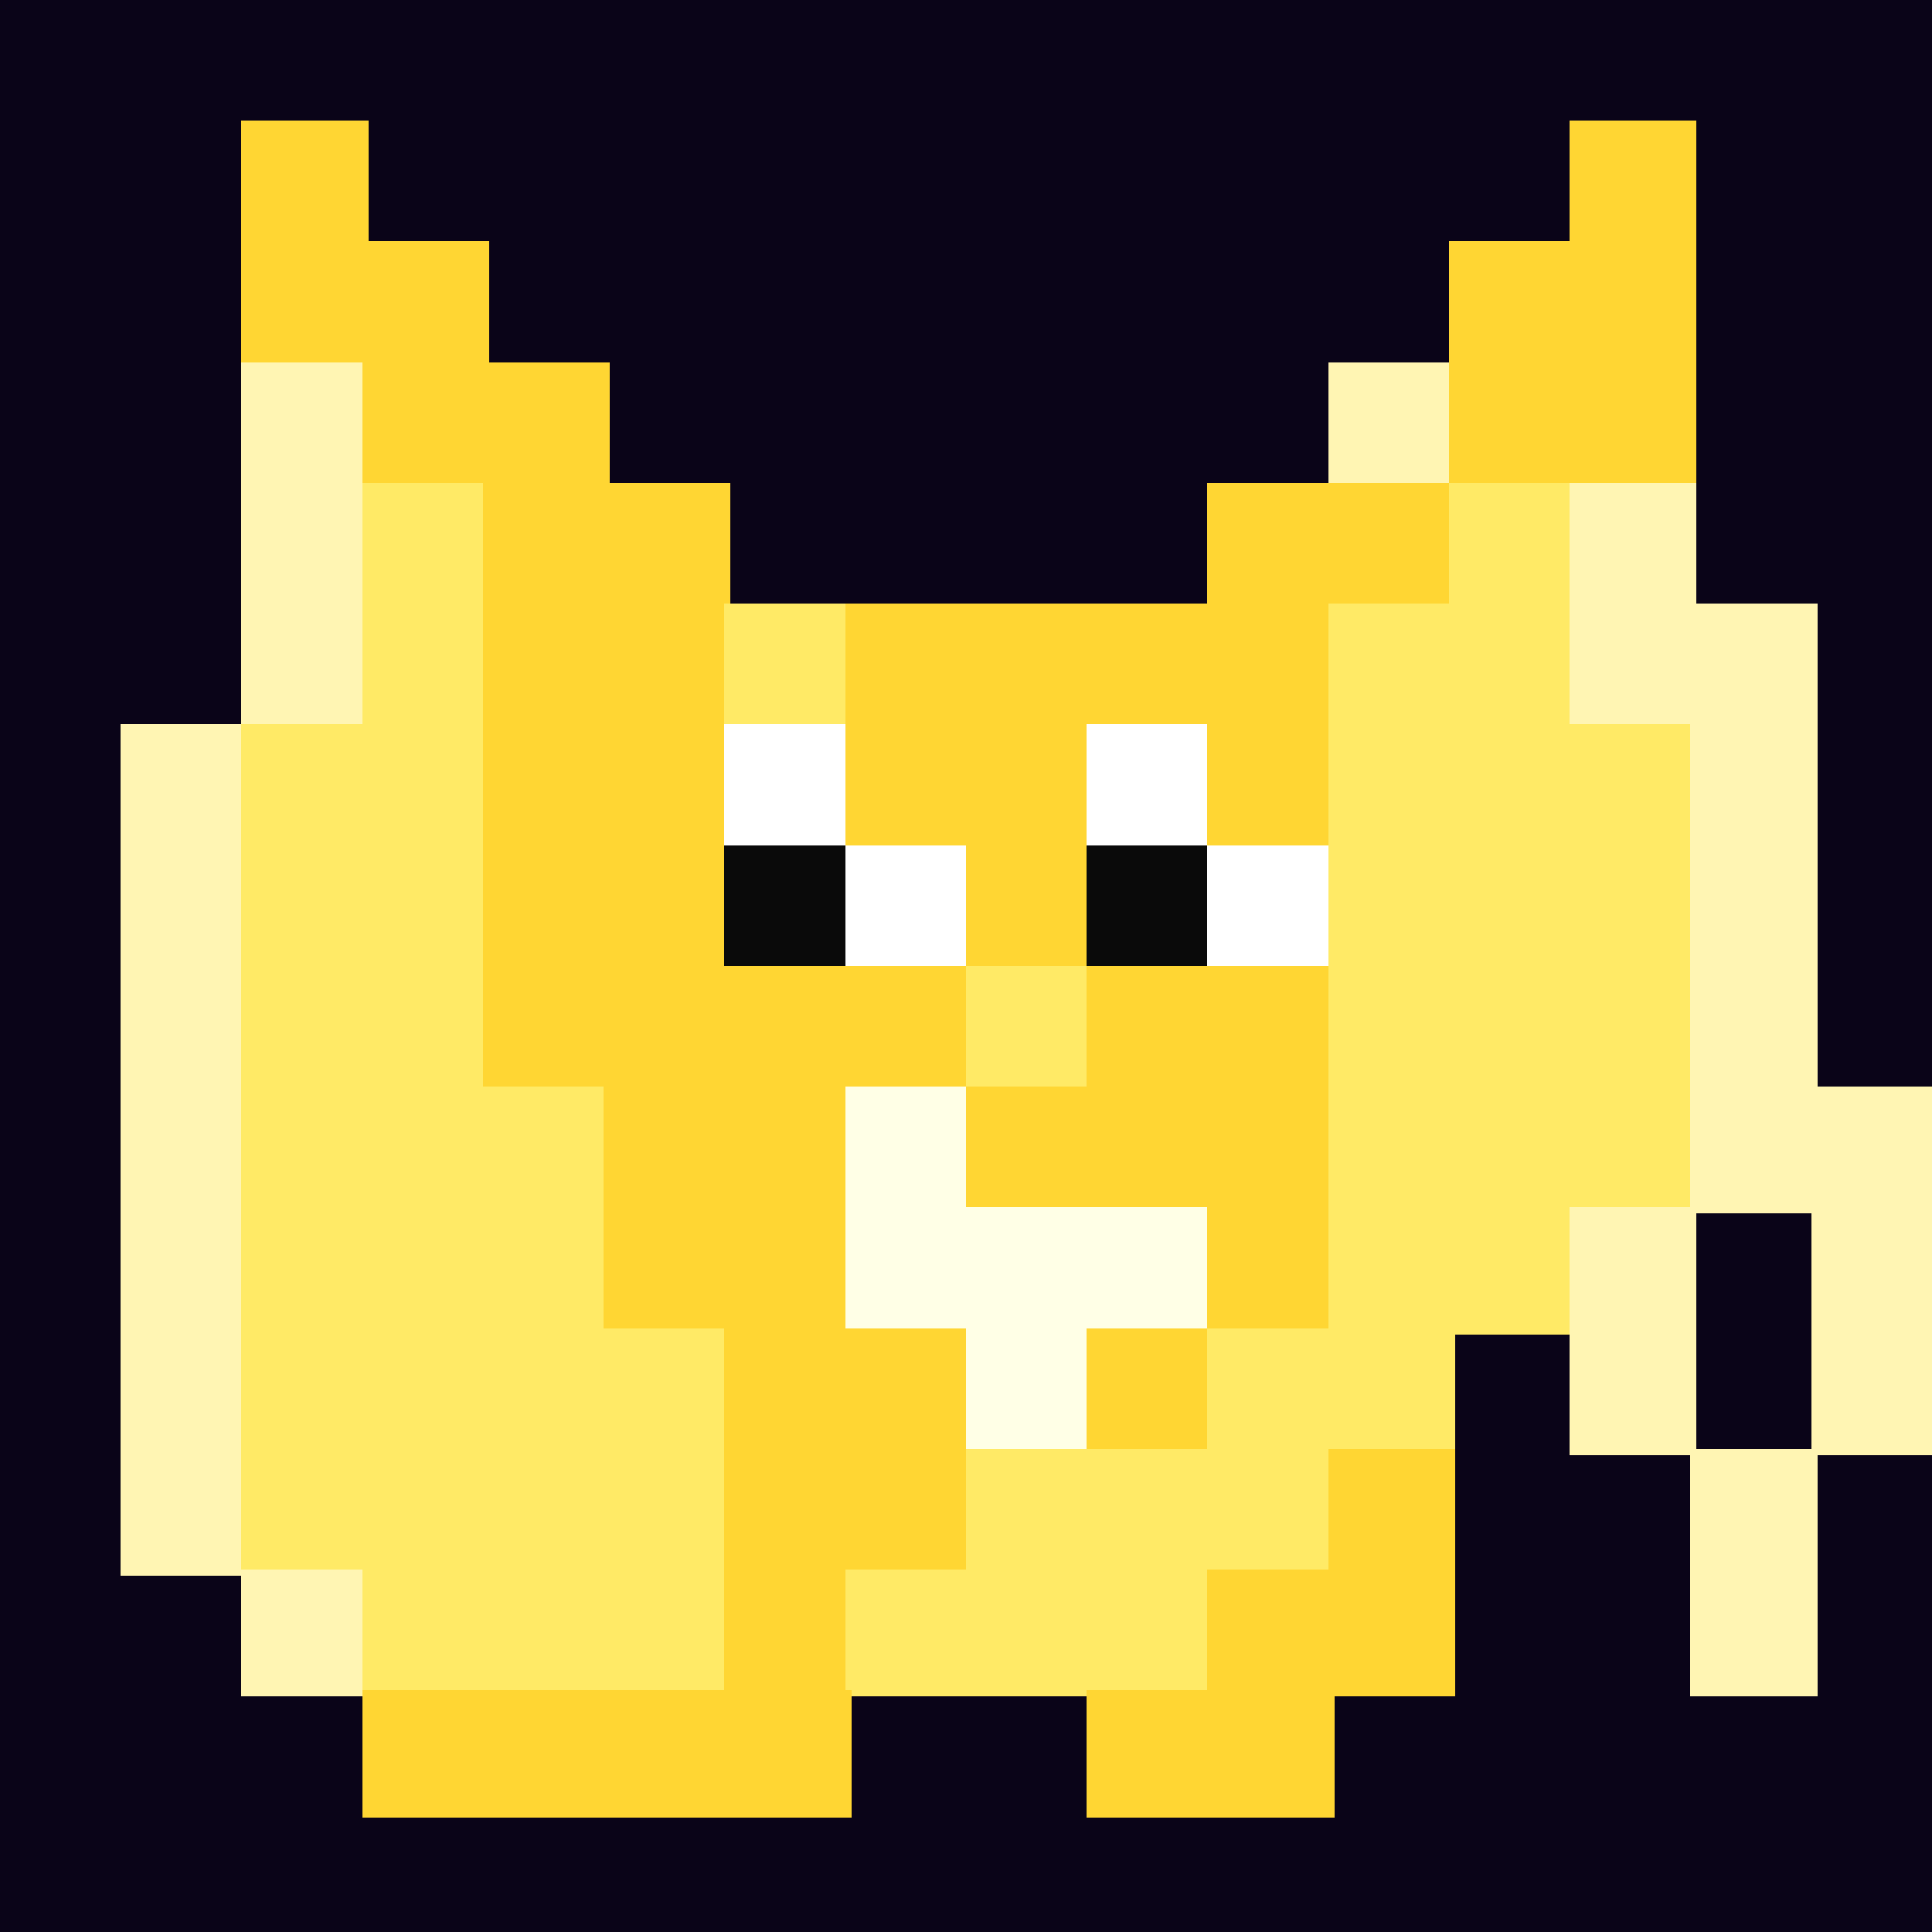
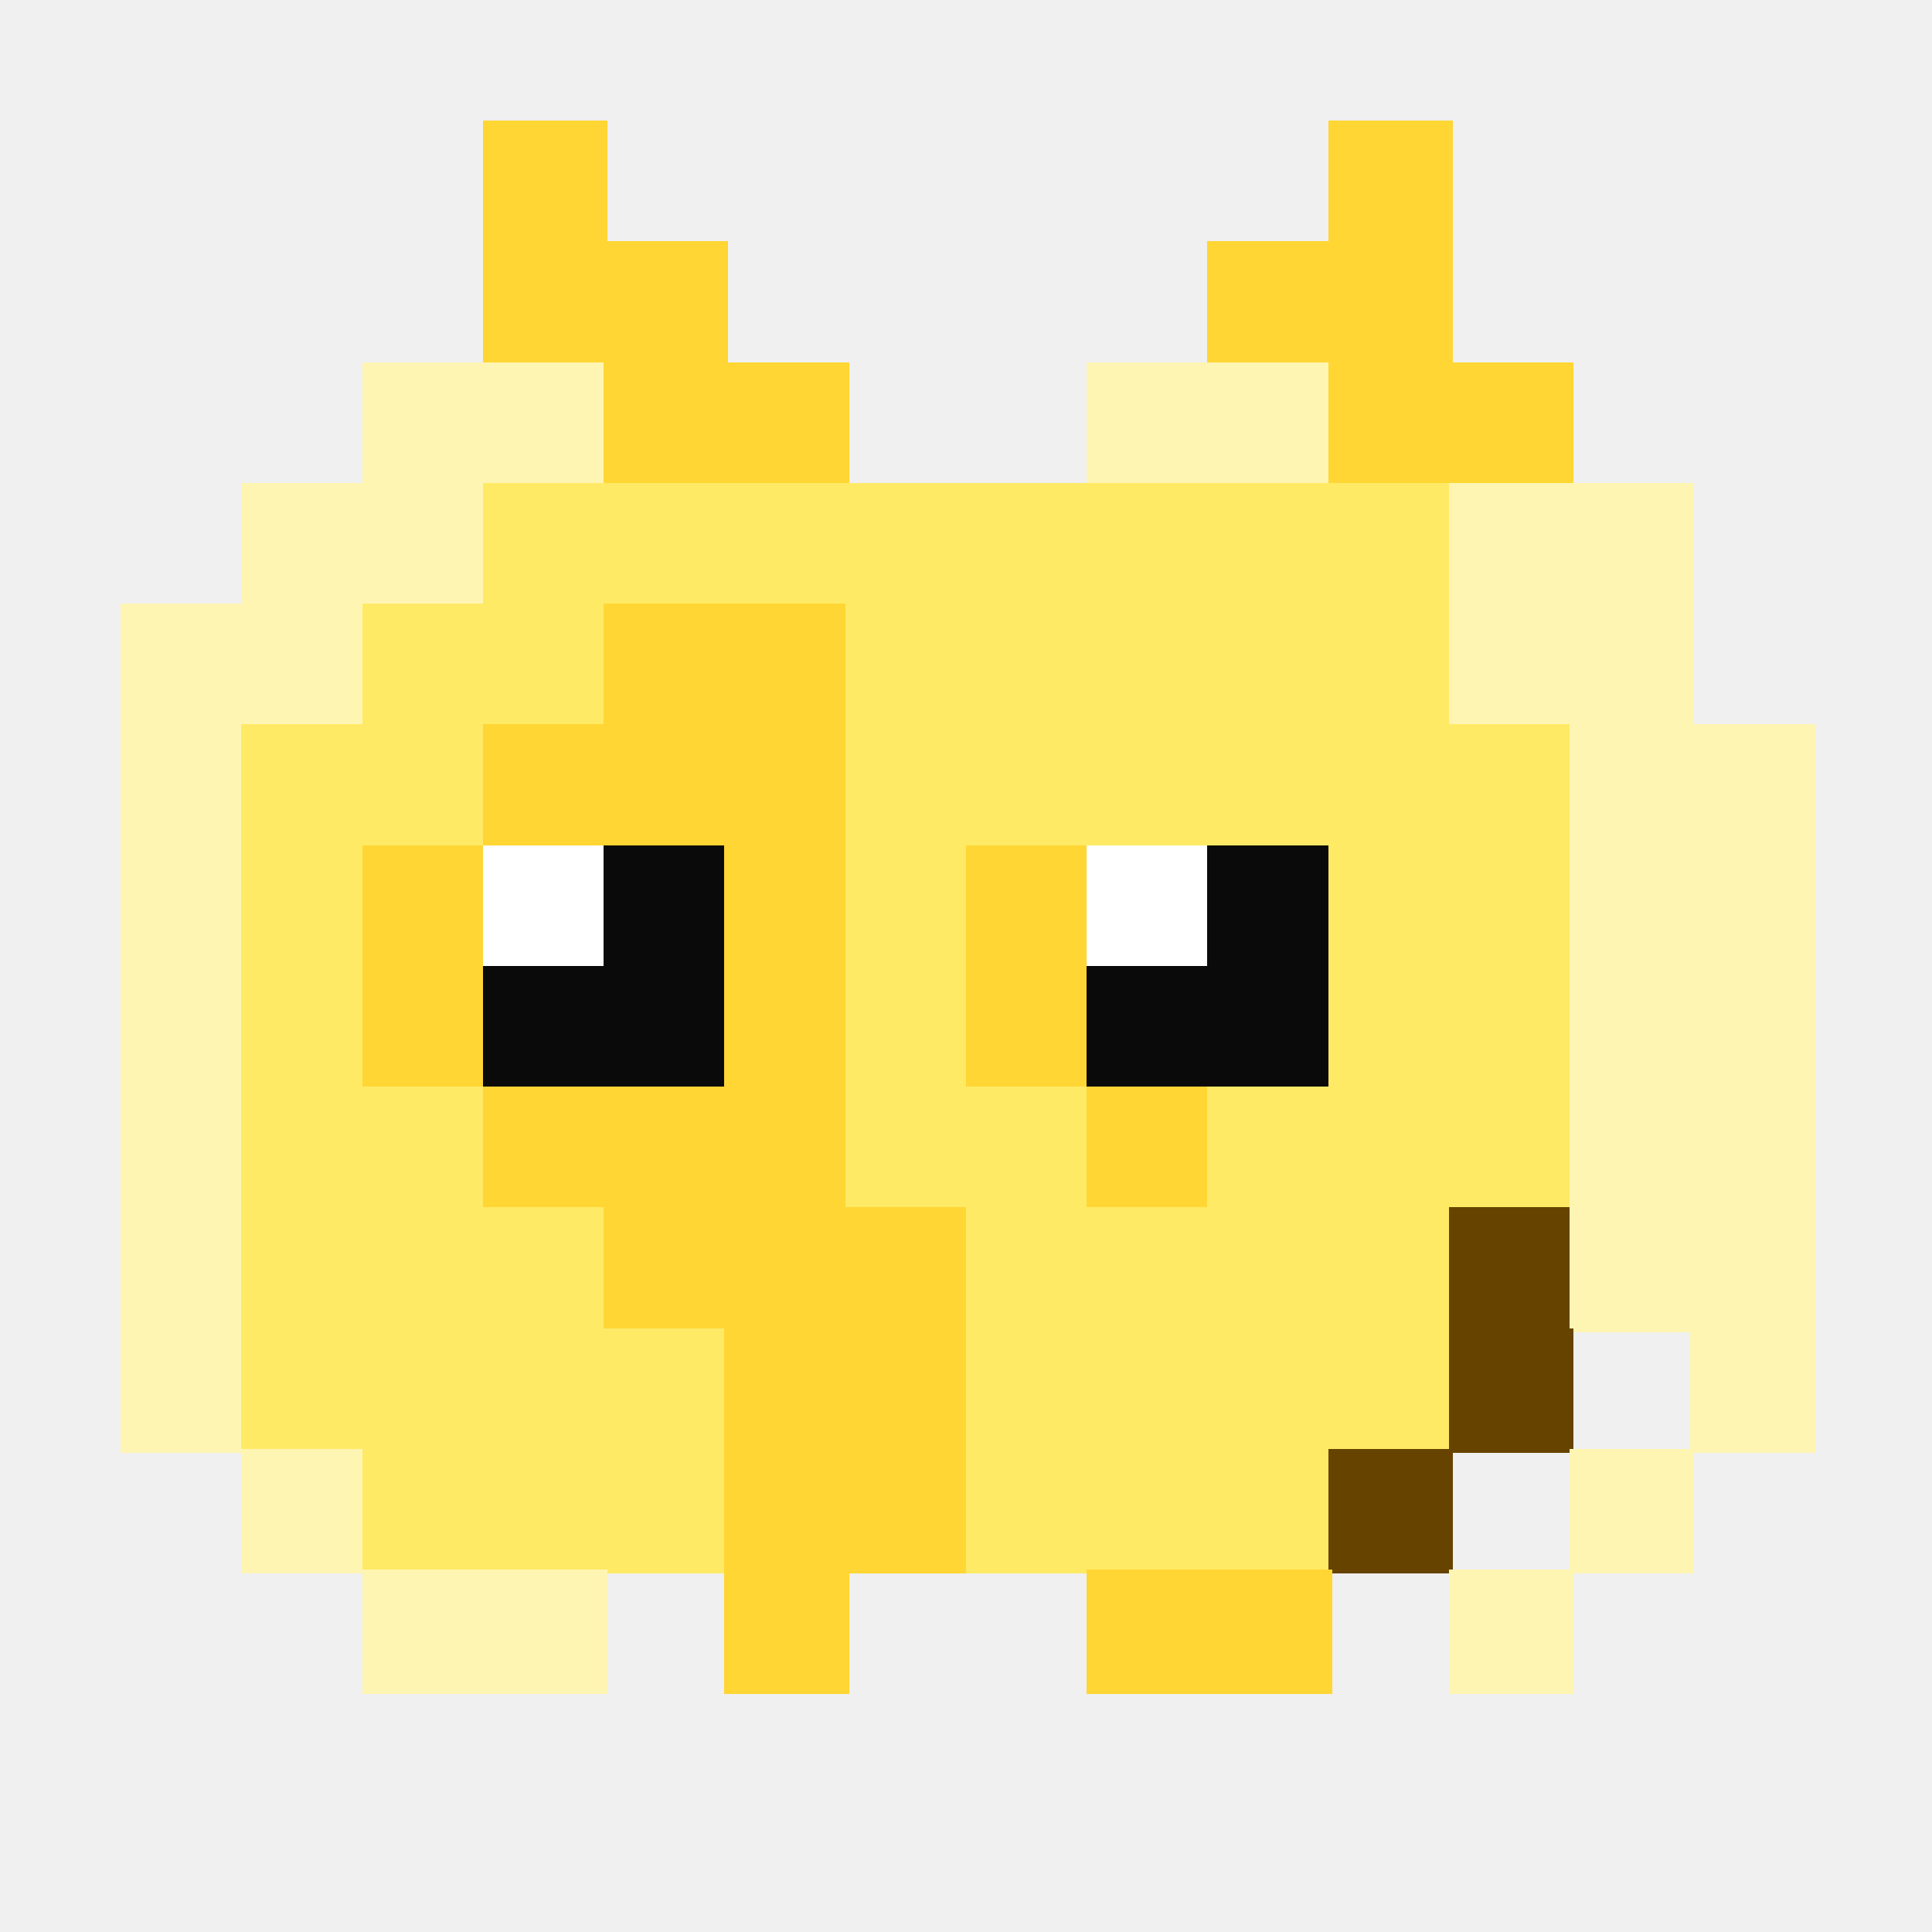
- <svg xmlns="http://www.w3.org/2000/svg" viewBox="0 0 160 160" width="160" height="160" shape-rendering="crispEdges">
-   <rect width="160" height="160" fill="#0a0418" />
-   <rect x="20.00" y="10.00" width="10.50" height="10.50" fill="#ffd633" />
-   <rect x="130.00" y="10.00" width="10.50" height="10.50" fill="#ffd633" />
-   <rect x="20.00" y="20.00" width="10.50" height="10.50" fill="#ffd633" />
-   <rect x="30.00" y="20.00" width="10.50" height="10.50" fill="#ffd633" />
-   <rect x="120.00" y="20.00" width="10.50" height="10.50" fill="#ffd633" />
-   <rect x="130.00" y="20.00" width="10.50" height="10.50" fill="#ffd633" />
-   <rect x="20.00" y="30.00" width="10.50" height="10.50" fill="#fff5b3" />
-   <rect x="30.00" y="30.00" width="10.50" height="10.50" fill="#ffd633" />
-   <rect x="40.00" y="30.00" width="10.50" height="10.50" fill="#ffd633" />
-   <rect x="110.00" y="30.00" width="10.50" height="10.50" fill="#fff5b3" />
-   <rect x="120.00" y="30.00" width="10.50" height="10.50" fill="#ffd633" />
-   <rect x="130.00" y="30.00" width="10.50" height="10.50" fill="#ffd633" />
-   <rect x="20.00" y="40.00" width="10.50" height="10.50" fill="#fff5b3" />
-   <rect x="30.00" y="40.00" width="10.50" height="10.50" fill="#ffea66" />
-   <rect x="40.00" y="40.00" width="10.50" height="10.50" fill="#ffd633" />
-   <rect x="50.00" y="40.00" width="10.50" height="10.50" fill="#ffd633" />
-   <rect x="100.00" y="40.00" width="10.50" height="10.50" fill="#ffd633" />
-   <rect x="110.00" y="40.00" width="10.50" height="10.50" fill="#ffd633" />
-   <rect x="120.00" y="40.00" width="10.50" height="10.50" fill="#ffea66" />
-   <rect x="130.00" y="40.00" width="10.50" height="10.50" fill="#fff5b3" />
-   <rect x="20.00" y="50.00" width="10.50" height="10.50" fill="#fff5b3" />
-   <rect x="30.00" y="50.00" width="10.50" height="10.50" fill="#ffea66" />
-   <rect x="40.00" y="50.00" width="10.50" height="10.50" fill="#ffd633" />
-   <rect x="50.00" y="50.00" width="10.50" height="10.50" fill="#ffd633" />
-   <rect x="60.00" y="50.00" width="10.50" height="10.50" fill="#ffea66" />
-   <rect x="70.00" y="50.00" width="10.50" height="10.50" fill="#ffd633" />
-   <rect x="80.00" y="50.00" width="10.50" height="10.50" fill="#ffd633" />
-   <rect x="90.00" y="50.00" width="10.50" height="10.50" fill="#ffd633" />
-   <rect x="100.00" y="50.00" width="10.50" height="10.50" fill="#ffd633" />
-   <rect x="110.00" y="50.00" width="10.50" height="10.50" fill="#ffea66" />
-   <rect x="120.00" y="50.00" width="10.50" height="10.50" fill="#ffea66" />
-   <rect x="130.00" y="50.00" width="10.50" height="10.50" fill="#fff5b3" />
-   <rect x="140.00" y="50.00" width="10.50" height="10.50" fill="#fff5b3" />
-   <rect x="10.00" y="60.00" width="10.50" height="10.50" fill="#fff5b3" />
-   <rect x="20.00" y="60.00" width="10.50" height="10.50" fill="#ffea66" />
-   <rect x="30.00" y="60.00" width="10.50" height="10.50" fill="#ffea66" />
-   <rect x="40.00" y="60.00" width="10.50" height="10.50" fill="#ffd633" />
-   <rect x="50.00" y="60.00" width="10.50" height="10.50" fill="#ffd633" />
-   <rect x="60.00" y="60.00" width="10.50" height="10.50" fill="#ffffff" />
-   <rect x="70.00" y="60.00" width="10.50" height="10.50" fill="#ffd633" />
-   <rect x="80.00" y="60.00" width="10.50" height="10.50" fill="#ffd633" />
-   <rect x="90.00" y="60.00" width="10.50" height="10.50" fill="#ffffff" />
-   <rect x="100.00" y="60.00" width="10.50" height="10.50" fill="#ffd633" />
-   <rect x="110.00" y="60.00" width="10.50" height="10.50" fill="#ffea66" />
-   <rect x="120.00" y="60.00" width="10.50" height="10.50" fill="#ffea66" />
-   <rect x="130.00" y="60.00" width="10.50" height="10.50" fill="#ffea66" />
-   <rect x="140.00" y="60.00" width="10.50" height="10.50" fill="#fff5b3" />
-   <rect x="10.00" y="70.00" width="10.50" height="10.50" fill="#fff5b3" />
-   <rect x="20.00" y="70.00" width="10.50" height="10.50" fill="#ffea66" />
-   <rect x="30.00" y="70.00" width="10.50" height="10.50" fill="#ffea66" />
-   <rect x="40.00" y="70.00" width="10.50" height="10.50" fill="#ffd633" />
-   <rect x="50.00" y="70.00" width="10.50" height="10.50" fill="#ffd633" />
-   <rect x="60.00" y="70.00" width="10.50" height="10.50" fill="#0a0a0a" />
-   <rect x="70.00" y="70.00" width="10.50" height="10.50" fill="#ffffff" />
-   <rect x="80.00" y="70.00" width="10.50" height="10.50" fill="#ffd633" />
-   <rect x="90.00" y="70.00" width="10.50" height="10.50" fill="#0a0a0a" />
-   <rect x="100.00" y="70.00" width="10.50" height="10.50" fill="#ffffff" />
-   <rect x="110.00" y="70.00" width="10.50" height="10.50" fill="#ffea66" />
-   <rect x="120.00" y="70.00" width="10.50" height="10.50" fill="#ffea66" />
-   <rect x="130.00" y="70.00" width="10.50" height="10.50" fill="#ffea66" />
-   <rect x="140.00" y="70.00" width="10.50" height="10.50" fill="#fff5b3" />
-   <rect x="10.00" y="80.00" width="10.50" height="10.50" fill="#fff5b3" />
-   <rect x="20.00" y="80.00" width="10.50" height="10.50" fill="#ffea66" />
-   <rect x="30.00" y="80.00" width="10.50" height="10.50" fill="#ffea66" />
-   <rect x="40.00" y="80.00" width="10.50" height="10.50" fill="#ffd633" />
-   <rect x="50.00" y="80.00" width="10.50" height="10.50" fill="#ffd633" />
-   <rect x="60.00" y="80.00" width="10.50" height="10.50" fill="#ffd633" />
-   <rect x="70.00" y="80.00" width="10.50" height="10.50" fill="#ffd633" />
-   <rect x="80.00" y="80.00" width="10.50" height="10.50" fill="#ffea66" />
-   <rect x="90.00" y="80.00" width="10.50" height="10.50" fill="#ffd633" />
-   <rect x="100.00" y="80.00" width="10.50" height="10.50" fill="#ffd633" />
-   <rect x="110.00" y="80.00" width="10.50" height="10.50" fill="#ffea66" />
-   <rect x="120.00" y="80.00" width="10.50" height="10.50" fill="#ffea66" />
-   <rect x="130.00" y="80.00" width="10.50" height="10.50" fill="#ffea66" />
-   <rect x="140.00" y="80.00" width="10.50" height="10.50" fill="#fff5b3" />
-   <rect x="10.00" y="90.00" width="10.50" height="10.50" fill="#fff5b3" />
-   <rect x="20.00" y="90.00" width="10.50" height="10.50" fill="#ffea66" />
-   <rect x="30.00" y="90.00" width="10.50" height="10.50" fill="#ffea66" />
-   <rect x="40.00" y="90.00" width="10.50" height="10.50" fill="#ffea66" />
-   <rect x="50.00" y="90.00" width="10.50" height="10.50" fill="#ffd633" />
-   <rect x="60.00" y="90.00" width="10.50" height="10.50" fill="#ffd633" />
-   <rect x="70.00" y="90.00" width="10.50" height="10.50" fill="#ffffe6" />
-   <rect x="80.00" y="90.00" width="10.50" height="10.50" fill="#ffd633" />
-   <rect x="90.00" y="90.00" width="10.50" height="10.50" fill="#ffd633" />
-   <rect x="100.00" y="90.00" width="10.50" height="10.50" fill="#ffd633" />
-   <rect x="110.00" y="90.00" width="10.50" height="10.50" fill="#ffea66" />
-   <rect x="120.00" y="90.00" width="10.50" height="10.50" fill="#ffea66" />
-   <rect x="130.00" y="90.00" width="10.50" height="10.50" fill="#ffea66" />
-   <rect x="140.00" y="90.00" width="10.50" height="10.50" fill="#fff5b3" />
-   <rect x="150.00" y="90.00" width="10.50" height="10.50" fill="#fff5b3" />
-   <rect x="10.00" y="100.00" width="10.50" height="10.50" fill="#fff5b3" />
-   <rect x="20.00" y="100.00" width="10.50" height="10.50" fill="#ffea66" />
-   <rect x="30.00" y="100.00" width="10.50" height="10.50" fill="#ffea66" />
-   <rect x="40.00" y="100.00" width="10.50" height="10.50" fill="#ffea66" />
-   <rect x="50.00" y="100.00" width="10.50" height="10.50" fill="#ffd633" />
-   <rect x="60.00" y="100.00" width="10.50" height="10.50" fill="#ffd633" />
-   <rect x="70.00" y="100.00" width="10.50" height="10.50" fill="#ffffe6" />
-   <rect x="80.00" y="100.00" width="10.50" height="10.50" fill="#ffffe6" />
-   <rect x="90.00" y="100.00" width="10.50" height="10.50" fill="#ffffe6" />
-   <rect x="100.00" y="100.00" width="10.50" height="10.50" fill="#ffd633" />
-   <rect x="110.00" y="100.00" width="10.50" height="10.50" fill="#ffea66" />
-   <rect x="120.00" y="100.00" width="10.50" height="10.50" fill="#ffea66" />
-   <rect x="130.00" y="100.00" width="10.50" height="10.50" fill="#fff5b3" />
-   <rect x="150.00" y="100.00" width="10.50" height="10.50" fill="#fff5b3" />
-   <rect x="10.00" y="110.00" width="10.50" height="10.50" fill="#fff5b3" />
-   <rect x="20.00" y="110.00" width="10.50" height="10.50" fill="#ffea66" />
-   <rect x="30.00" y="110.00" width="10.50" height="10.50" fill="#ffea66" />
-   <rect x="40.00" y="110.00" width="10.50" height="10.50" fill="#ffea66" />
-   <rect x="50.00" y="110.00" width="10.50" height="10.50" fill="#ffea66" />
-   <rect x="60.00" y="110.00" width="10.50" height="10.50" fill="#ffd633" />
-   <rect x="70.00" y="110.00" width="10.50" height="10.50" fill="#ffd633" />
-   <rect x="80.00" y="110.00" width="10.50" height="10.50" fill="#ffffe6" />
-   <rect x="90.00" y="110.00" width="10.50" height="10.50" fill="#ffd633" />
-   <rect x="100.00" y="110.00" width="10.50" height="10.50" fill="#ffea66" />
-   <rect x="110.00" y="110.00" width="10.50" height="10.50" fill="#ffea66" />
-   <rect x="130.00" y="110.00" width="10.50" height="10.50" fill="#fff5b3" />
-   <rect x="150.00" y="110.00" width="10.50" height="10.50" fill="#fff5b3" />
-   <rect x="10.00" y="120.00" width="10.50" height="10.50" fill="#fff5b3" />
-   <rect x="20.00" y="120.00" width="10.50" height="10.50" fill="#ffea66" />
-   <rect x="30.00" y="120.00" width="10.50" height="10.50" fill="#ffea66" />
-   <rect x="40.00" y="120.00" width="10.50" height="10.50" fill="#ffea66" />
-   <rect x="50.00" y="120.00" width="10.50" height="10.50" fill="#ffea66" />
-   <rect x="60.00" y="120.00" width="10.50" height="10.50" fill="#ffd633" />
-   <rect x="70.00" y="120.00" width="10.50" height="10.50" fill="#ffd633" />
-   <rect x="80.00" y="120.00" width="10.50" height="10.50" fill="#ffea66" />
-   <rect x="90.00" y="120.00" width="10.50" height="10.50" fill="#ffea66" />
-   <rect x="100.00" y="120.00" width="10.50" height="10.50" fill="#ffea66" />
-   <rect x="110.00" y="120.00" width="10.50" height="10.50" fill="#ffd633" />
-   <rect x="140.00" y="120.00" width="10.50" height="10.50" fill="#fff5b3" />
-   <rect x="20.00" y="130.00" width="10.50" height="10.50" fill="#fff5b3" />
-   <rect x="30.00" y="130.00" width="10.50" height="10.50" fill="#ffea66" />
-   <rect x="40.00" y="130.00" width="10.50" height="10.50" fill="#ffea66" />
-   <rect x="50.00" y="130.00" width="10.50" height="10.50" fill="#ffea66" />
-   <rect x="60.00" y="130.00" width="10.50" height="10.50" fill="#ffd633" />
-   <rect x="70.00" y="130.00" width="10.50" height="10.50" fill="#ffea66" />
-   <rect x="80.00" y="130.00" width="10.50" height="10.50" fill="#ffea66" />
-   <rect x="90.00" y="130.00" width="10.50" height="10.50" fill="#ffea66" />
-   <rect x="100.00" y="130.00" width="10.50" height="10.50" fill="#ffd633" />
-   <rect x="110.00" y="130.00" width="10.50" height="10.50" fill="#ffd633" />
-   <rect x="140.00" y="130.00" width="10.50" height="10.50" fill="#fff5b3" />
-   <rect x="30.00" y="140.00" width="10.50" height="10.50" fill="#ffd633" />
-   <rect x="40.00" y="140.00" width="10.50" height="10.50" fill="#ffd633" />
-   <rect x="50.00" y="140.00" width="10.50" height="10.50" fill="#ffd633" />
-   <rect x="60.00" y="140.00" width="10.50" height="10.50" fill="#ffd633" />
-   <rect x="90.00" y="140.00" width="10.50" height="10.50" fill="#ffd633" />
-   <rect x="100.00" y="140.00" width="10.50" height="10.50" fill="#ffd633" />
+ <svg xmlns="http://www.w3.org/2000/svg" viewBox="0 0 256 256" width="256" height="256" shape-rendering="crispEdges">
+   <rect x="64" y="16" width="16.5" height="16.5" fill="#ffd633" />
+   <rect x="176" y="16" width="16.5" height="16.5" fill="#ffd633" />
+   <rect x="64" y="32" width="16.5" height="16.5" fill="#ffd633" />
+   <rect x="80" y="32" width="16.5" height="16.5" fill="#ffd633" />
+   <rect x="160" y="32" width="16.5" height="16.5" fill="#ffd633" />
+   <rect x="176" y="32" width="16.5" height="16.5" fill="#ffd633" />
+   <rect x="48" y="48" width="16.5" height="16.5" fill="#fff5b3" />
+   <rect x="64" y="48" width="16.5" height="16.5" fill="#fff5b3" />
+   <rect x="80" y="48" width="16.5" height="16.5" fill="#ffd633" />
+   <rect x="96" y="48" width="16.5" height="16.5" fill="#ffd633" />
+   <rect x="144" y="48" width="16.5" height="16.5" fill="#fff5b3" />
+   <rect x="160" y="48" width="16.5" height="16.5" fill="#fff5b3" />
+   <rect x="176" y="48" width="16.5" height="16.5" fill="#ffd633" />
+   <rect x="192" y="48" width="16.5" height="16.5" fill="#ffd633" />
+   <rect x="32" y="64" width="16.5" height="16.5" fill="#fff5b3" />
+   <rect x="48" y="64" width="16.5" height="16.5" fill="#fff5b3" />
+   <rect x="64" y="64" width="16.5" height="16.5" fill="#ffea66" />
+   <rect x="80" y="64" width="16.5" height="16.5" fill="#ffea66" />
+   <rect x="96" y="64" width="16.5" height="16.5" fill="#ffea66" />
+   <rect x="112" y="64" width="16.5" height="16.5" fill="#ffea66" />
+   <rect x="128" y="64" width="16.5" height="16.5" fill="#ffea66" />
+   <rect x="144" y="64" width="16.5" height="16.5" fill="#ffea66" />
+   <rect x="160" y="64" width="16.5" height="16.5" fill="#ffea66" />
+   <rect x="176" y="64" width="16.5" height="16.5" fill="#ffea66" />
+   <rect x="192" y="64" width="16.5" height="16.5" fill="#fff5b3" />
+   <rect x="208" y="64" width="16.5" height="16.5" fill="#fff5b3" />
+   <rect x="16" y="80" width="16.5" height="16.5" fill="#fff5b3" />
+   <rect x="32" y="80" width="16.5" height="16.5" fill="#fff5b3" />
+   <rect x="48" y="80" width="16.5" height="16.5" fill="#ffea66" />
+   <rect x="64" y="80" width="16.5" height="16.5" fill="#ffea66" />
+   <rect x="80" y="80" width="16.5" height="16.5" fill="#ffd633" />
+   <rect x="96" y="80" width="16.5" height="16.5" fill="#ffd633" />
+   <rect x="112" y="80" width="16.5" height="16.5" fill="#ffea66" />
+   <rect x="128" y="80" width="16.5" height="16.5" fill="#ffea66" />
+   <rect x="144" y="80" width="16.5" height="16.5" fill="#ffea66" />
+   <rect x="160" y="80" width="16.5" height="16.5" fill="#ffea66" />
+   <rect x="176" y="80" width="16.5" height="16.5" fill="#ffea66" />
+   <rect x="192" y="80" width="16.5" height="16.5" fill="#fff5b3" />
+   <rect x="208" y="80" width="16.5" height="16.5" fill="#fff5b3" />
+   <rect x="16" y="96" width="16.5" height="16.5" fill="#fff5b3" />
+   <rect x="32" y="96" width="16.5" height="16.5" fill="#ffea66" />
+   <rect x="48" y="96" width="16.5" height="16.5" fill="#ffea66" />
+   <rect x="64" y="96" width="16.5" height="16.5" fill="#ffd633" />
+   <rect x="80" y="96" width="16.5" height="16.5" fill="#ffd633" />
+   <rect x="96" y="96" width="16.5" height="16.5" fill="#ffd633" />
+   <rect x="112" y="96" width="16.5" height="16.5" fill="#ffea66" />
+   <rect x="128" y="96" width="16.5" height="16.5" fill="#ffea66" />
+   <rect x="144" y="96" width="16.5" height="16.5" fill="#ffea66" />
+   <rect x="160" y="96" width="16.5" height="16.5" fill="#ffea66" />
+   <rect x="176" y="96" width="16.5" height="16.5" fill="#ffea66" />
+   <rect x="192" y="96" width="16.5" height="16.5" fill="#ffea66" />
+   <rect x="208" y="96" width="16.5" height="16.5" fill="#fff5b3" />
+   <rect x="224" y="96" width="16.5" height="16.5" fill="#fff5b3" />
+   <rect x="16" y="112" width="16.5" height="16.5" fill="#fff5b3" />
+   <rect x="32" y="112" width="16.5" height="16.5" fill="#ffea66" />
+   <rect x="48" y="112" width="16.5" height="16.5" fill="#ffd633" />
+   <rect x="64" y="112" width="16.5" height="16.5" fill="#ffffff" />
+   <rect x="80" y="112" width="16.5" height="16.5" fill="#0a0a0a" />
+   <rect x="96" y="112" width="16.5" height="16.5" fill="#ffd633" />
+   <rect x="112" y="112" width="16.5" height="16.5" fill="#ffea66" />
+   <rect x="128" y="112" width="16.5" height="16.5" fill="#ffd633" />
+   <rect x="144" y="112" width="16.5" height="16.5" fill="#ffffff" />
+   <rect x="160" y="112" width="16.5" height="16.5" fill="#0a0a0a" />
+   <rect x="176" y="112" width="16.5" height="16.5" fill="#ffea66" />
+   <rect x="192" y="112" width="16.5" height="16.5" fill="#ffea66" />
+   <rect x="208" y="112" width="16.5" height="16.5" fill="#fff5b3" />
+   <rect x="224" y="112" width="16.5" height="16.5" fill="#fff5b3" />
+   <rect x="16" y="128" width="16.5" height="16.5" fill="#fff5b3" />
+   <rect x="32" y="128" width="16.5" height="16.5" fill="#ffea66" />
+   <rect x="48" y="128" width="16.5" height="16.5" fill="#ffd633" />
+   <rect x="64" y="128" width="16.5" height="16.5" fill="#0a0a0a" />
+   <rect x="80" y="128" width="16.5" height="16.5" fill="#0a0a0a" />
+   <rect x="96" y="128" width="16.5" height="16.5" fill="#ffd633" />
+   <rect x="112" y="128" width="16.5" height="16.5" fill="#ffea66" />
+   <rect x="128" y="128" width="16.5" height="16.5" fill="#ffd633" />
+   <rect x="144" y="128" width="16.5" height="16.5" fill="#0a0a0a" />
+   <rect x="160" y="128" width="16.5" height="16.5" fill="#0a0a0a" />
+   <rect x="176" y="128" width="16.5" height="16.5" fill="#ffea66" />
+   <rect x="192" y="128" width="16.5" height="16.5" fill="#ffea66" />
+   <rect x="208" y="128" width="16.5" height="16.5" fill="#fff5b3" />
+   <rect x="224" y="128" width="16.5" height="16.5" fill="#fff5b3" />
+   <rect x="16" y="144" width="16.5" height="16.5" fill="#fff5b3" />
+   <rect x="32" y="144" width="16.5" height="16.5" fill="#ffea66" />
+   <rect x="48" y="144" width="16.5" height="16.5" fill="#ffea66" />
+   <rect x="64" y="144" width="16.5" height="16.5" fill="#ffd633" />
+   <rect x="80" y="144" width="16.5" height="16.5" fill="#ffd633" />
+   <rect x="96" y="144" width="16.5" height="16.5" fill="#ffd633" />
+   <rect x="112" y="144" width="16.5" height="16.5" fill="#ffea66" />
+   <rect x="128" y="144" width="16.5" height="16.5" fill="#ffea66" />
+   <rect x="144" y="144" width="16.5" height="16.5" fill="#ffd633" />
+   <rect x="160" y="144" width="16.5" height="16.5" fill="#ffea66" />
+   <rect x="176" y="144" width="16.5" height="16.5" fill="#ffea66" />
+   <rect x="192" y="144" width="16.5" height="16.5" fill="#ffea66" />
+   <rect x="208" y="144" width="16.5" height="16.5" fill="#fff5b3" />
+   <rect x="224" y="144" width="16.5" height="16.5" fill="#fff5b3" />
+   <rect x="16" y="160" width="16.5" height="16.5" fill="#fff5b3" />
+   <rect x="32" y="160" width="16.5" height="16.5" fill="#ffea66" />
+   <rect x="48" y="160" width="16.5" height="16.5" fill="#ffea66" />
+   <rect x="64" y="160" width="16.5" height="16.5" fill="#ffea66" />
+   <rect x="80" y="160" width="16.5" height="16.5" fill="#ffd633" />
+   <rect x="96" y="160" width="16.5" height="16.5" fill="#ffd633" />
+   <rect x="112" y="160" width="16.5" height="16.5" fill="#ffd633" />
+   <rect x="128" y="160" width="16.5" height="16.5" fill="#ffea66" />
+   <rect x="144" y="160" width="16.5" height="16.5" fill="#ffea66" />
+   <rect x="160" y="160" width="16.5" height="16.5" fill="#ffea66" />
+   <rect x="176" y="160" width="16.5" height="16.5" fill="#ffea66" />
+   <rect x="192" y="160" width="16.5" height="16.5" fill="#664400" />
+   <rect x="208" y="160" width="16.5" height="16.5" fill="#fff5b3" />
+   <rect x="224" y="160" width="16.5" height="16.5" fill="#fff5b3" />
+   <rect x="16" y="176" width="16.5" height="16.5" fill="#fff5b3" />
+   <rect x="32" y="176" width="16.5" height="16.5" fill="#ffea66" />
+   <rect x="48" y="176" width="16.5" height="16.5" fill="#ffea66" />
+   <rect x="64" y="176" width="16.5" height="16.5" fill="#ffea66" />
+   <rect x="80" y="176" width="16.5" height="16.5" fill="#ffea66" />
+   <rect x="96" y="176" width="16.5" height="16.5" fill="#ffd633" />
+   <rect x="112" y="176" width="16.5" height="16.5" fill="#ffd633" />
+   <rect x="128" y="176" width="16.5" height="16.5" fill="#ffea66" />
+   <rect x="144" y="176" width="16.5" height="16.5" fill="#ffea66" />
+   <rect x="160" y="176" width="16.5" height="16.5" fill="#ffea66" />
+   <rect x="176" y="176" width="16.5" height="16.5" fill="#ffea66" />
+   <rect x="192" y="176" width="16.5" height="16.5" fill="#664400" />
+   <rect x="224" y="176" width="16.5" height="16.5" fill="#fff5b3" />
+   <rect x="32" y="192" width="16.5" height="16.5" fill="#fff5b3" />
+   <rect x="48" y="192" width="16.5" height="16.5" fill="#ffea66" />
+   <rect x="64" y="192" width="16.5" height="16.5" fill="#ffea66" />
+   <rect x="80" y="192" width="16.5" height="16.5" fill="#ffea66" />
+   <rect x="96" y="192" width="16.5" height="16.5" fill="#ffd633" />
+   <rect x="112" y="192" width="16.5" height="16.5" fill="#ffd633" />
+   <rect x="128" y="192" width="16.5" height="16.5" fill="#ffea66" />
+   <rect x="144" y="192" width="16.5" height="16.5" fill="#ffea66" />
+   <rect x="160" y="192" width="16.5" height="16.5" fill="#ffea66" />
+   <rect x="176" y="192" width="16.5" height="16.5" fill="#664400" />
+   <rect x="208" y="192" width="16.5" height="16.5" fill="#fff5b3" />
+   <rect x="48" y="208" width="16.5" height="16.5" fill="#fff5b3" />
+   <rect x="64" y="208" width="16.5" height="16.5" fill="#fff5b3" />
+   <rect x="96" y="208" width="16.5" height="16.5" fill="#ffd633" />
+   <rect x="144" y="208" width="16.5" height="16.5" fill="#ffd633" />
+   <rect x="160" y="208" width="16.5" height="16.5" fill="#ffd633" />
+   <rect x="192" y="208" width="16.5" height="16.5" fill="#fff5b3" />
</svg>
